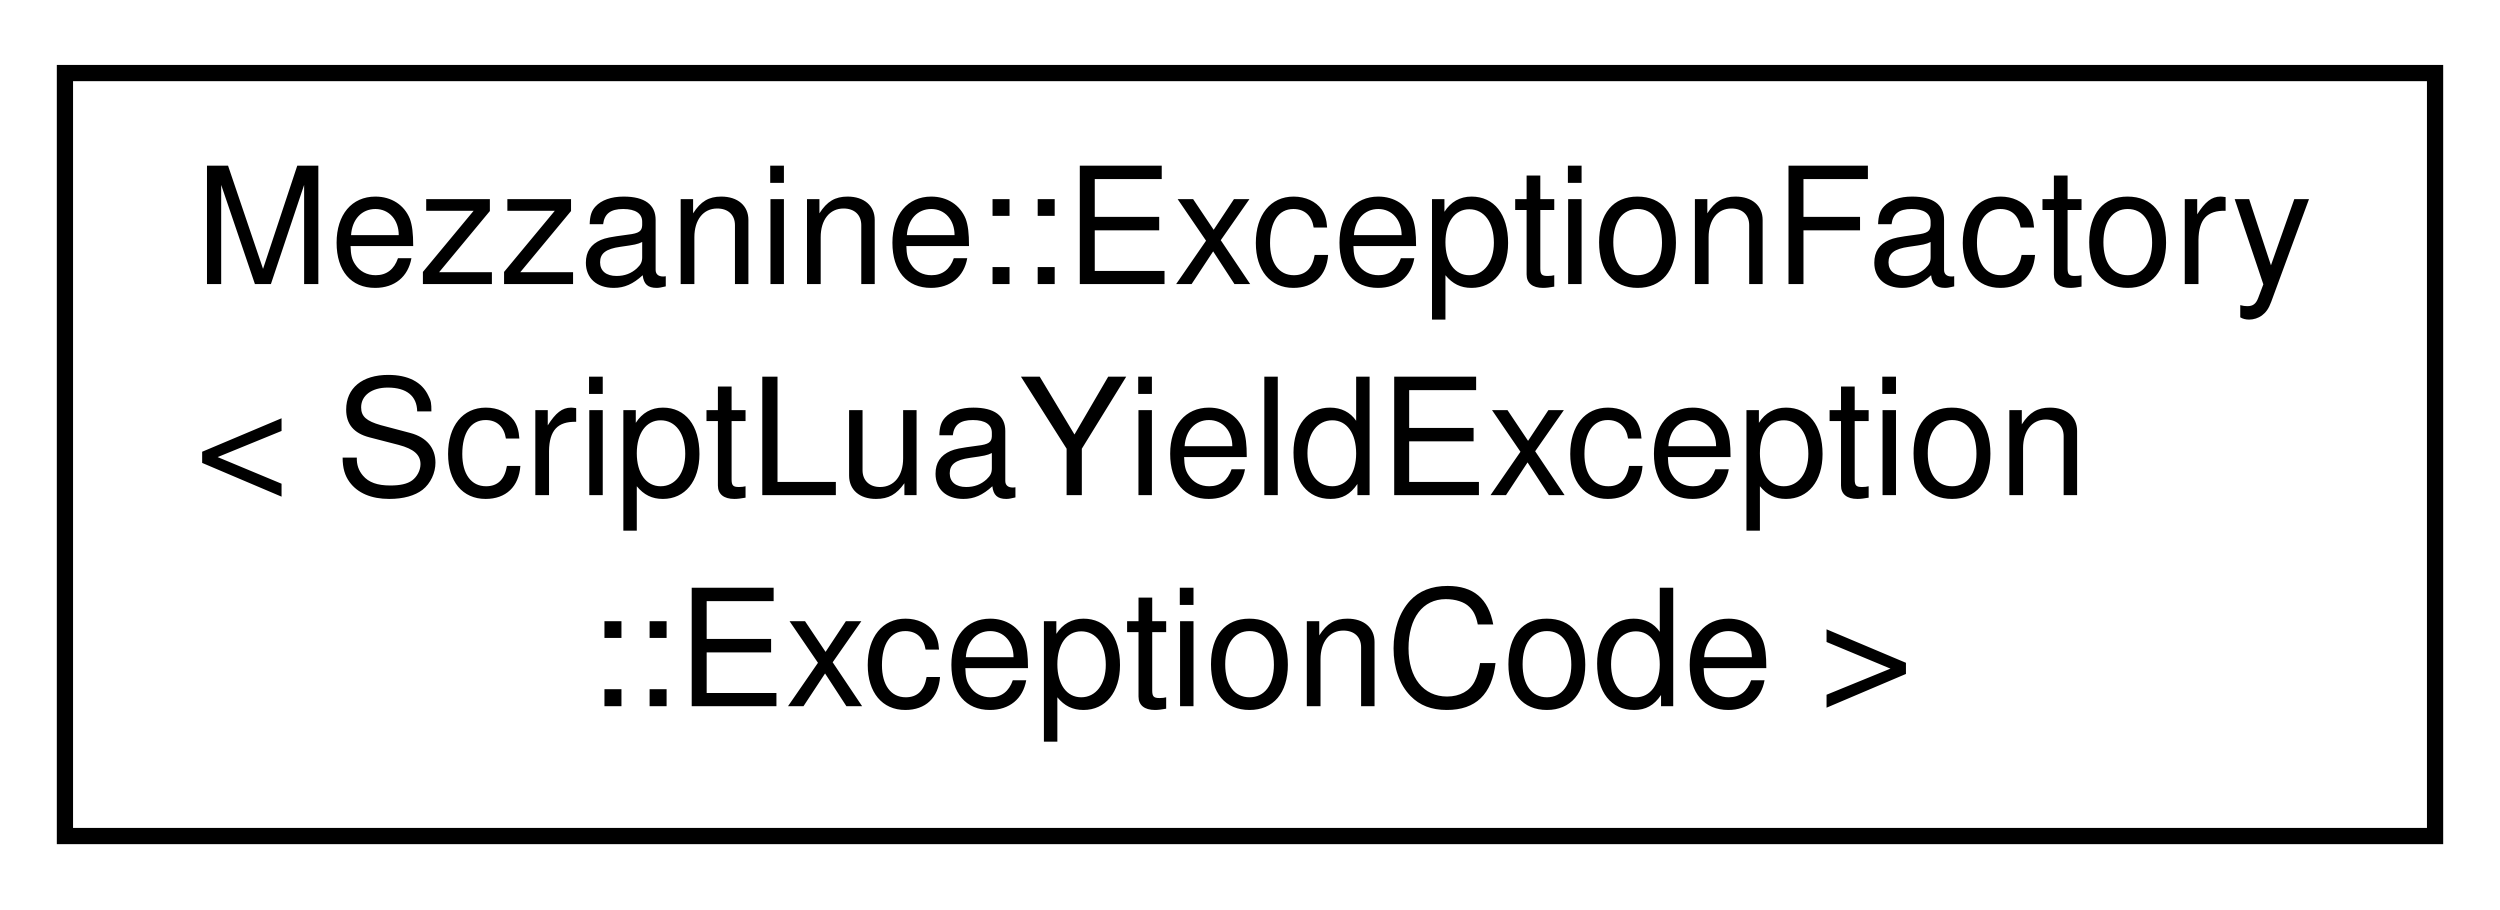
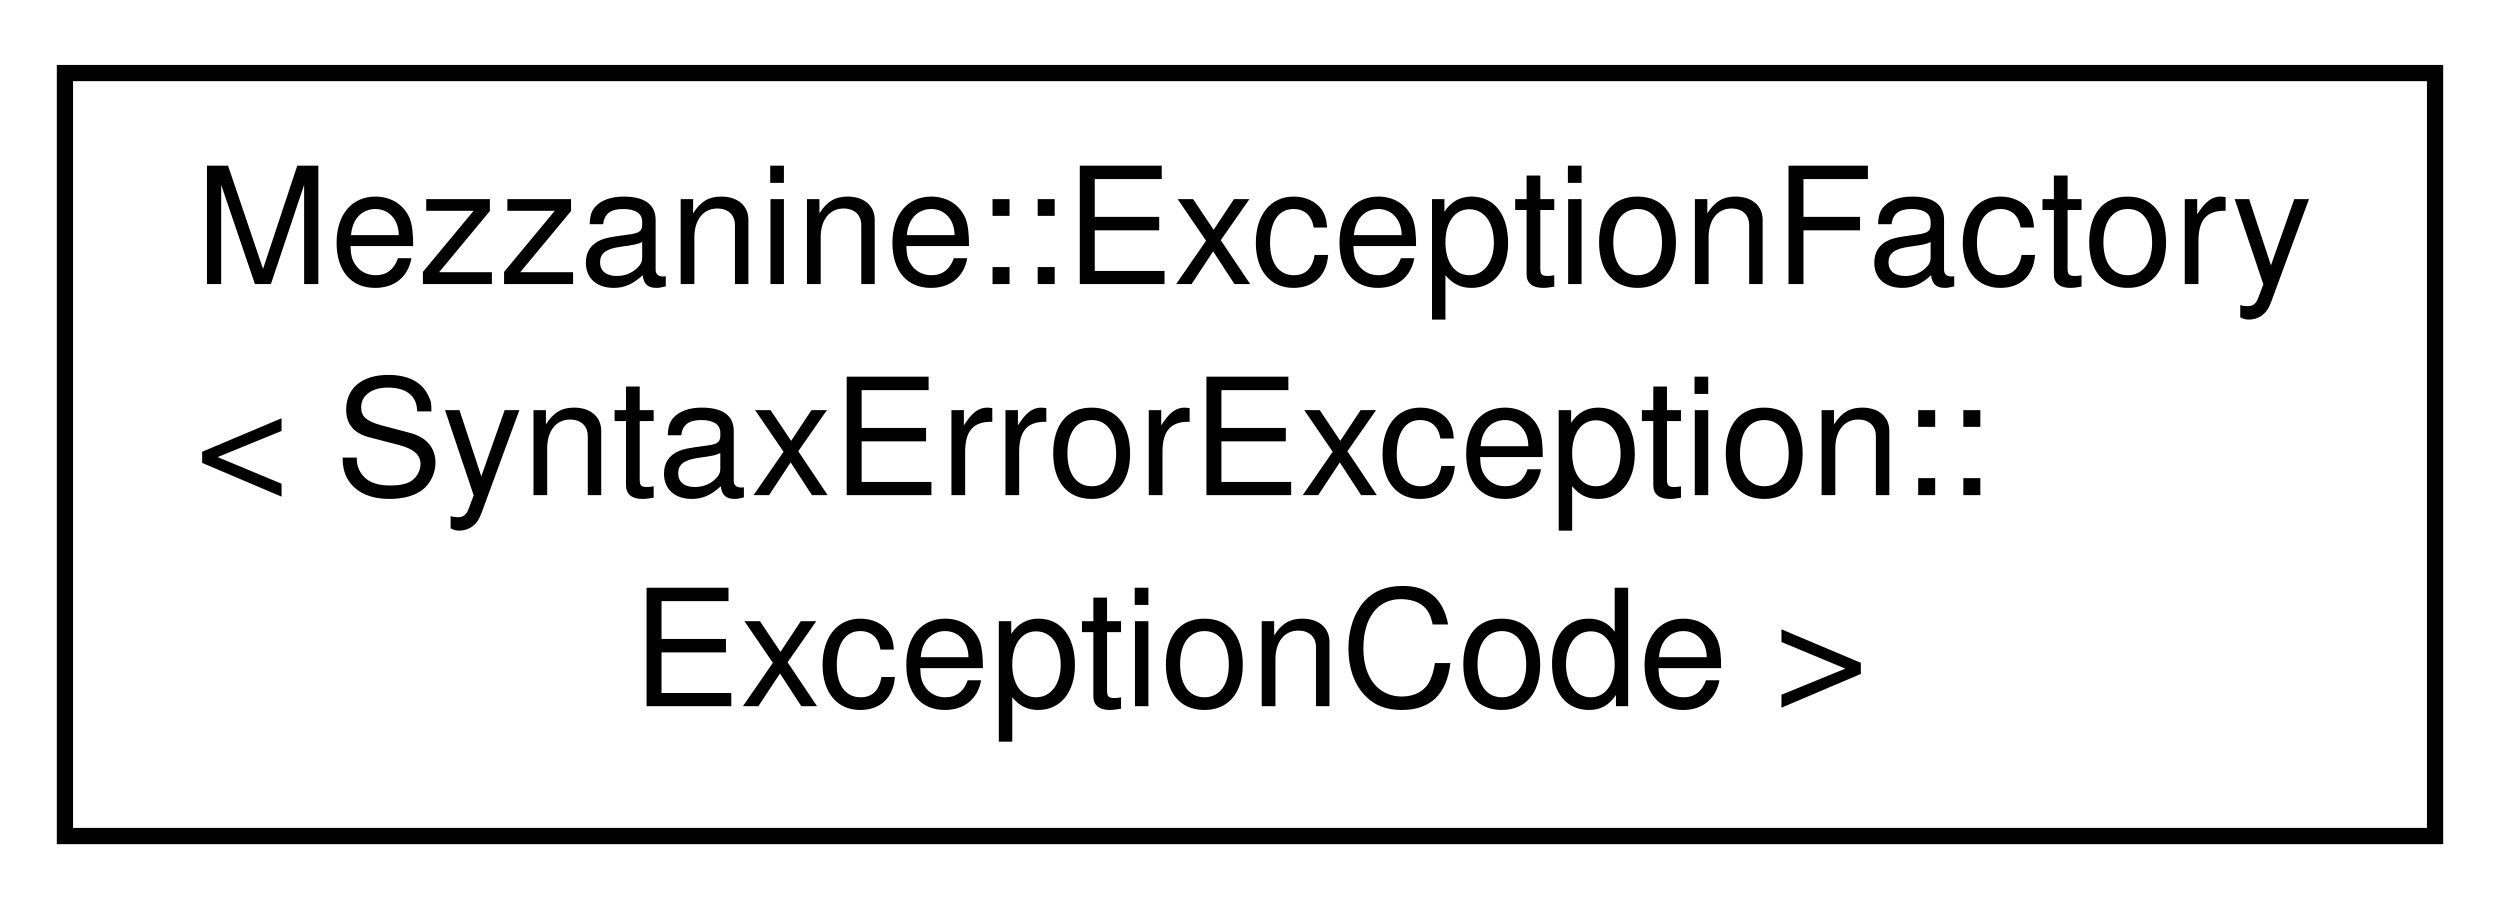
<svg xmlns="http://www.w3.org/2000/svg" xmlns:xlink="http://www.w3.org/1999/xlink" width="154pt" height="56pt" viewBox="0.00 0.00 154.00 56.00">
  <g id="graph1" class="graph" transform="scale(1 1) rotate(0) translate(4 52)">
    <polygon fill="white" stroke="white" points="-4,5 -4,-52 151,-52 151,5 -4,5" />
    <g id="node1" class="node">
-       <a xlink:href="structMezzanine_1_1ExceptionFactory_3_01ScriptLuaYieldException_1_1ExceptionCode_01_4.html" target="_top" xlink:title="A template metaprogramming construct used to ensure that all required ScriptLuaYieldException can be ...">
+       <a xlink:href="structMezzanine_1_1ExceptionFactory_3_01SyntaxErrorException_1_1ExceptionCode_01_4.html" target="_top" xlink:title="A template metaprogramming construct used to ensure that all required SyntaxErrorException can be cre...">
        <polygon fill="white" stroke="black" points="0,-0.5 0,-47.5 146,-47.5 146,-0.5 0,-0.5" />
        <text text-anchor="start" x="8" y="-34.5" font-family="Helvetica,sans-Serif" font-size="10.00">Mezzanine::ExceptionFactory</text>
-         <text text-anchor="start" x="8" y="-21.5" font-family="Helvetica,sans-Serif" font-size="10.00">&lt; ScriptLuaYieldException</text>
-         <text text-anchor="middle" x="73" y="-8.5" font-family="Helvetica,sans-Serif" font-size="10.00">::ExceptionCode &gt;</text>
+         <text text-anchor="start" x="8" y="-21.5" font-family="Helvetica,sans-Serif" font-size="10.00">&lt; SyntaxErrorException::</text>
+         <text text-anchor="middle" x="73" y="-8.5" font-family="Helvetica,sans-Serif" font-size="10.00">ExceptionCode &gt;</text>
      </a>
    </g>
  </g>
</svg>
